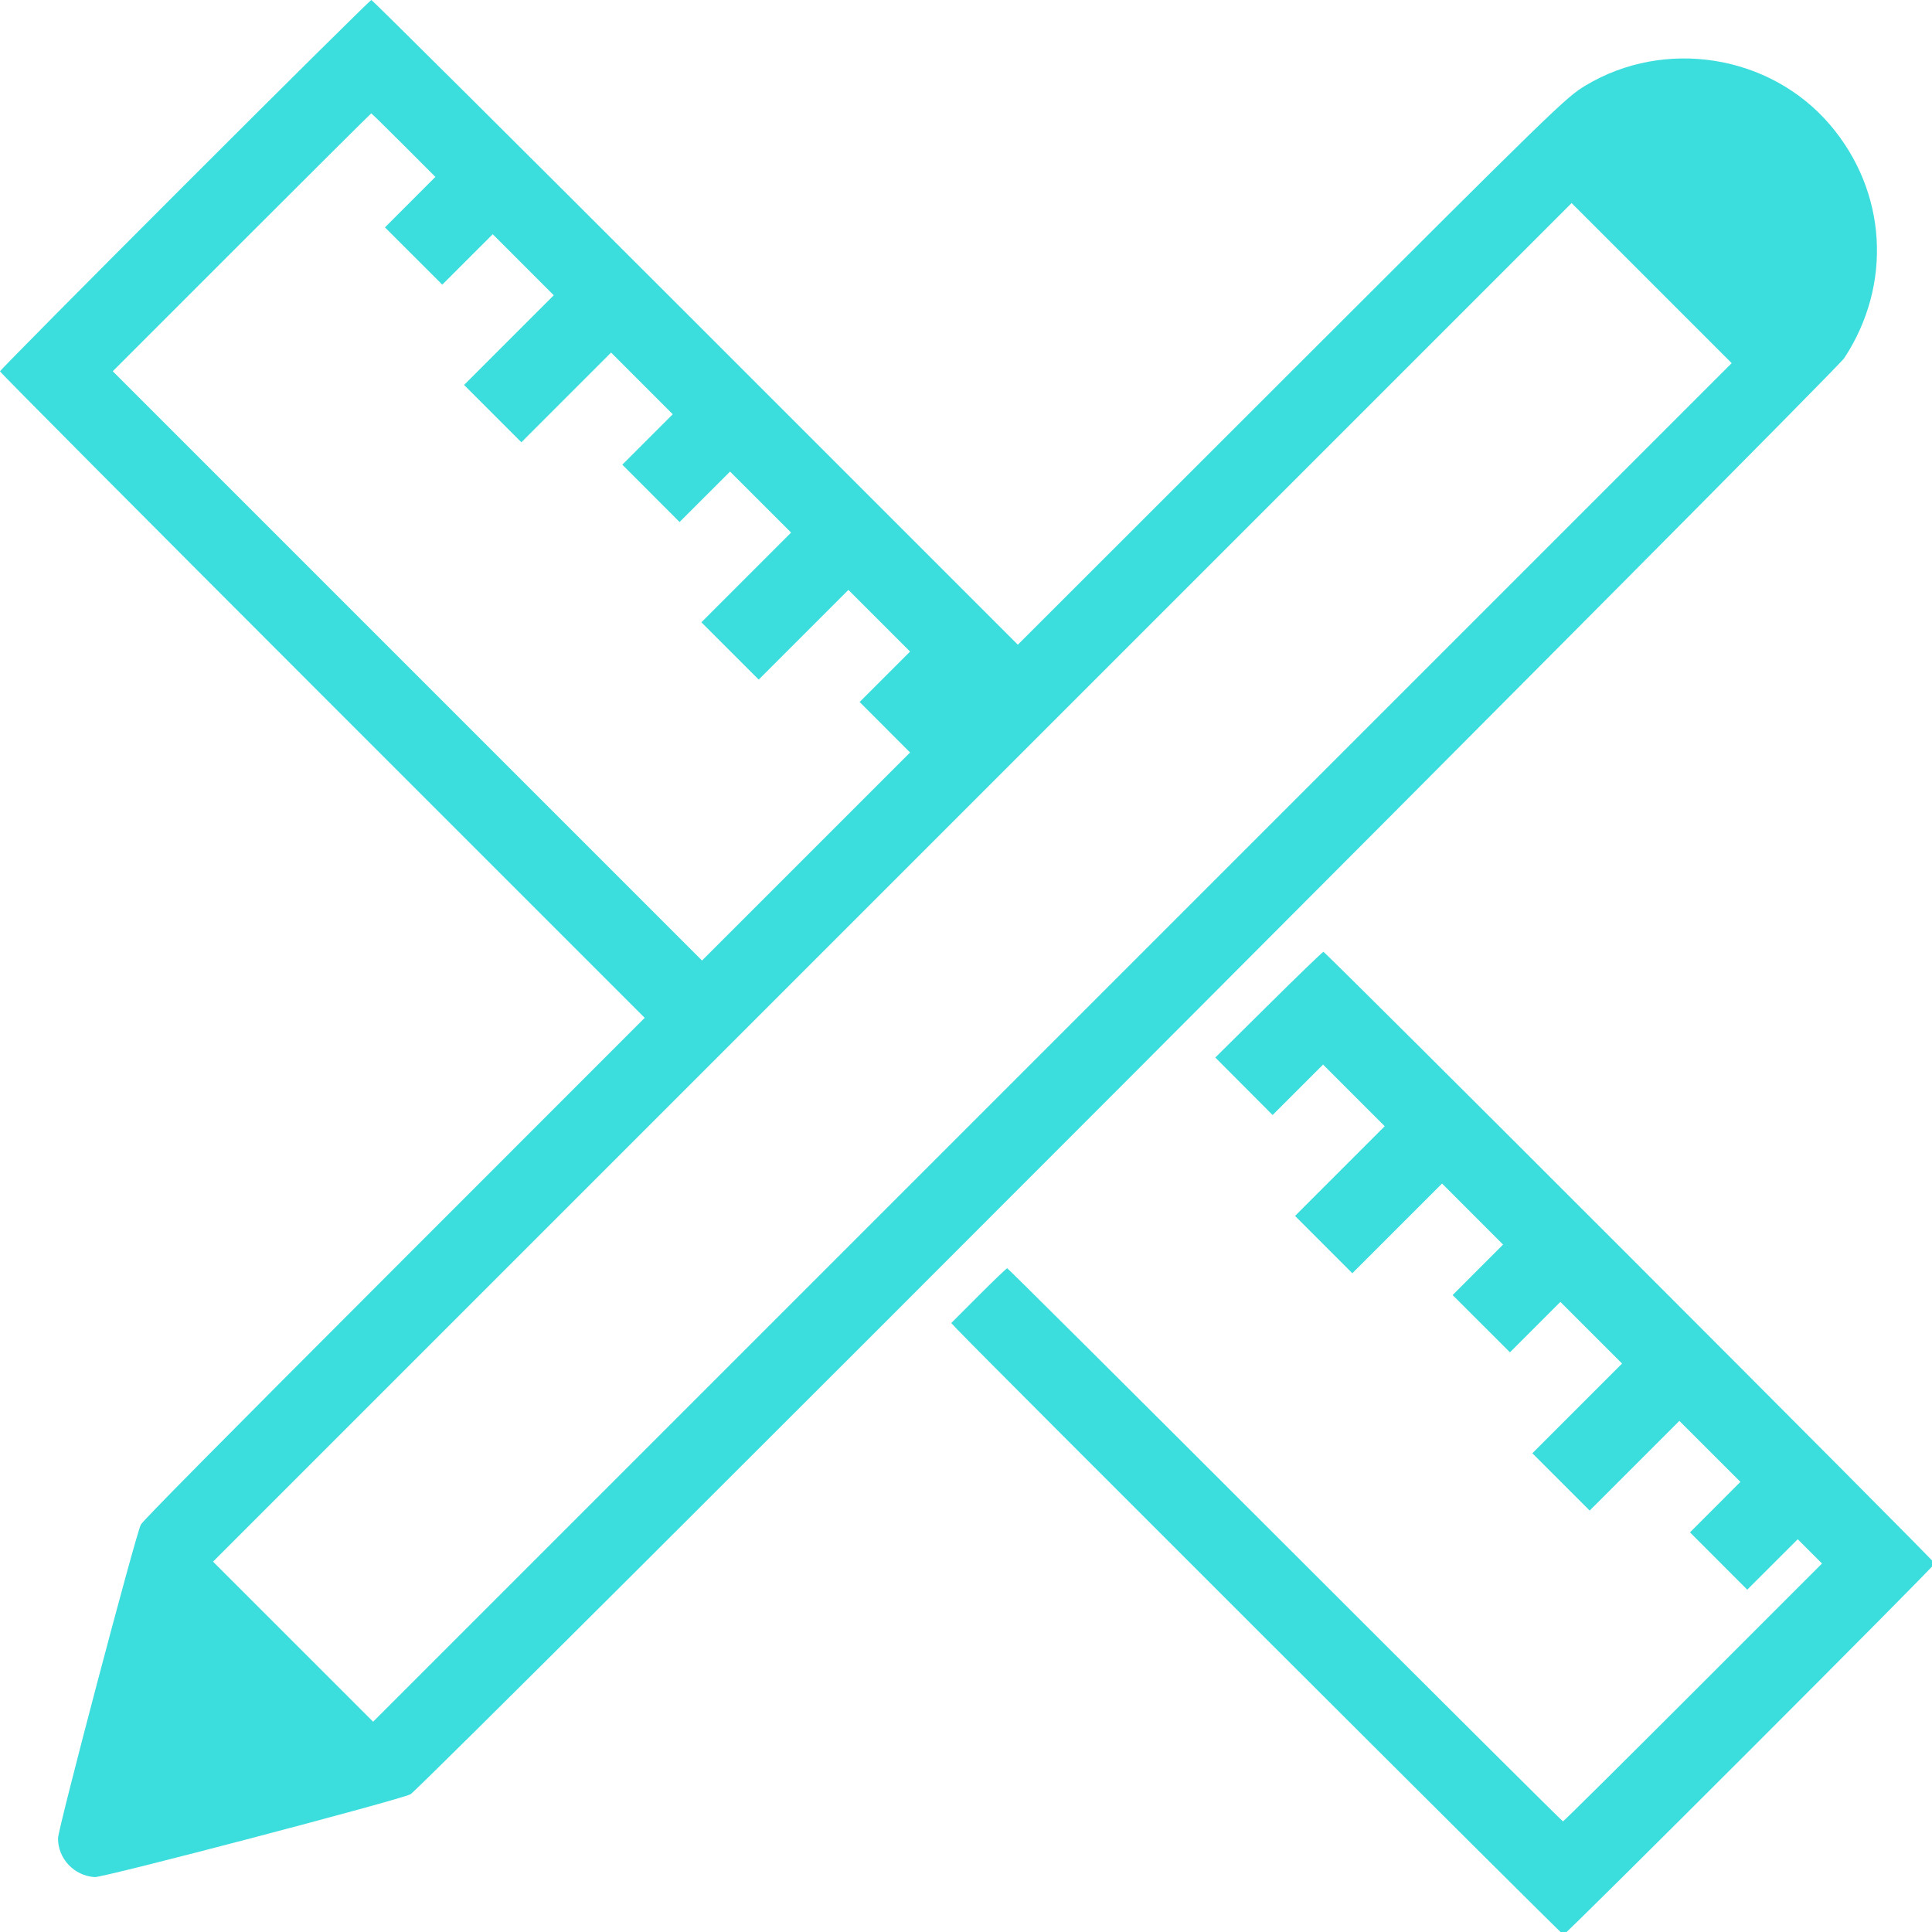
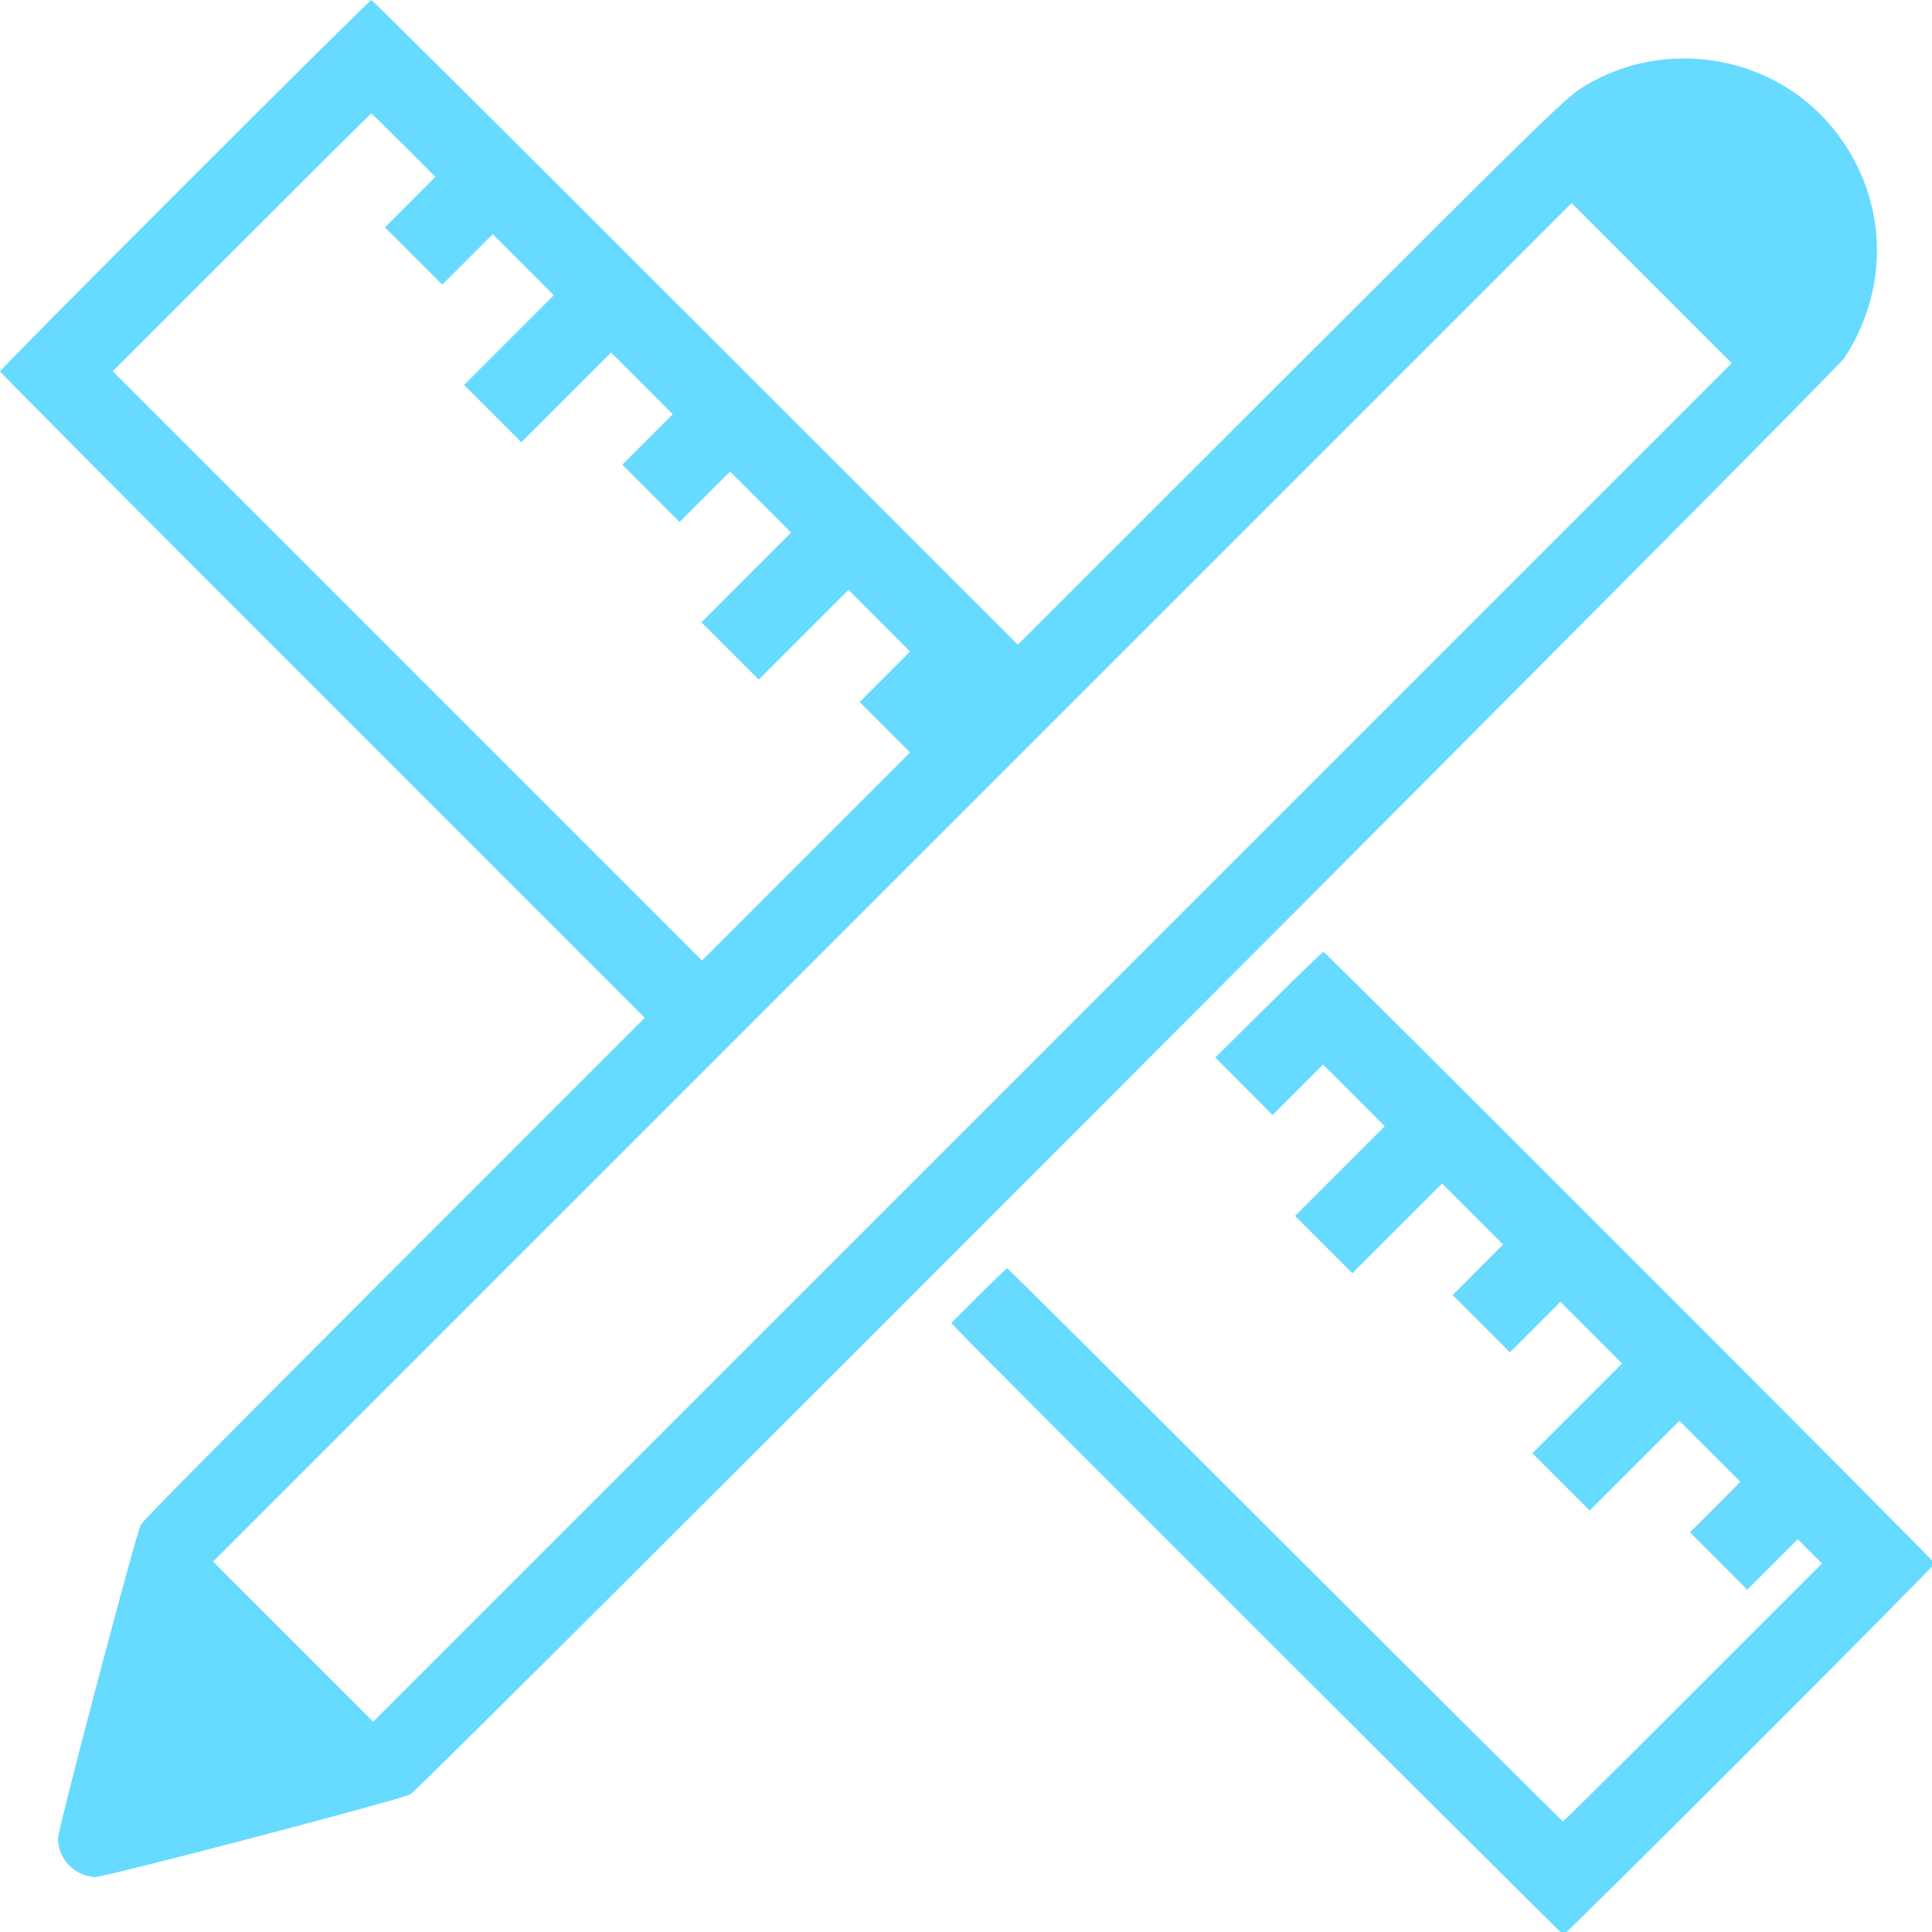
- <svg xmlns="http://www.w3.org/2000/svg" version="1.1" width="304" height="304" style="">
-   <rect id="backgroundrect" width="100%" height="100%" x="0" y="0" fill="none" stroke="none" class="" style="" />
-   <g class="currentLayer" style="">
-     <g id="svgg" class="">
-       <path id="path0" d="M29.075,29.075 C13.084,45.067 0,58.277 0,58.431 C0,58.585 22.825,81.536 50.722,109.433 L101.445,160.156 L62.012,199.607 C34.2,227.434 22.456,239.307 22.161,239.901 C21.321,241.59 9.139,287.714 9.13,289.243 C9.109,292.45 11.654,295.151 14.898,295.363 C16.283,295.454 62.84,283.237 64.6,282.321 C66.215,281.481 288.698,58.622 290.191,56.35 C297.812,44.745 296.909,30.103 287.923,19.603 C278.501,8.592 261.985,5.95 249.487,13.456 C246.397,15.311 244.854,16.812 202.744,58.889 L160.155,101.444 L109.433,50.722 C81.536,22.825 58.585,0 58.431,0 C58.277,0 45.067,13.084 29.075,29.075 M63.514,22.838 L68.509,27.836 L64.542,31.807 L60.573,35.779 L65.082,40.284 L69.591,44.79 L73.562,40.821 L77.533,36.854 L82.333,41.656 L87.133,46.46 L80.078,53.516 L73.024,60.573 L77.53,65.082 L82.036,69.592 L89.096,62.534 L96.155,55.476 L101.006,60.329 L105.856,65.182 L101.887,69.15 L97.919,73.118 L102.425,77.627 L106.931,82.137 L110.903,78.169 L114.874,74.201 L119.677,79.001 L124.48,83.801 L117.422,90.86 L110.364,97.919 L114.874,102.426 L119.383,106.932 L126.44,99.877 L133.497,92.822 L138.348,97.672 L143.199,102.524 L139.231,106.492 L135.262,110.461 L139.23,114.432 L143.199,118.404 L126.831,134.772 L110.463,151.139 L64.102,104.778 L17.742,58.417 L38.03,38.128 C49.189,26.969 58.363,17.839 58.418,17.839 C58.473,17.839 60.766,20.088 63.514,22.838 M165.597,164.028 L58.712,270.913 L46.117,258.319 L33.52,245.725 L140.406,138.839 L247.291,31.954 L259.887,44.547 L272.483,57.142 L165.597,164.028 M199.622,158.085 L191.228,166.402 L195.735,170.924 L200.242,175.447 L204.213,171.479 L208.186,167.51 L213.035,172.361 L217.886,177.211 L210.831,184.268 L203.776,191.325 L208.282,195.834 L212.788,200.344 L219.848,193.286 L226.907,186.228 L231.707,191.031 L236.507,195.834 L232.539,199.805 L228.571,203.777 L233.081,208.283 L237.589,212.788 L241.558,208.821 L245.526,204.852 L250.378,209.702 L255.232,214.553 L248.174,221.612 L241.116,228.672 L245.626,233.178 L250.135,237.684 L257.192,230.63 L264.248,223.575 L269.052,228.375 L273.854,233.175 L269.887,237.146 L265.918,241.117 L270.424,245.626 L274.929,250.135 L278.901,246.166 L282.872,242.199 L284.783,244.109 L286.693,246.019 L266.404,266.308 C255.246,277.467 246.034,286.596 245.932,286.596 C245.831,286.596 226.157,267.013 202.211,243.078 C178.266,219.142 158.588,199.559 158.483,199.559 C158.378,199.559 156.353,201.499 153.984,203.869 L149.678,208.179 L150.748,209.309 C154.791,213.575 245.783,304.435 246.012,304.435 C246.393,304.435 304.435,246.39 304.435,246.01 C304.435,245.671 208.577,149.767 208.239,149.767 C208.116,149.767 204.238,153.51 199.622,158.085 " stroke="none" fill="#3cdddd" fill-rule="evenodd" />
-     </g>
-   </g>
+ <svg xmlns="http://www.w3.org/2000/svg" width="304" height="304">
+   <path class="icon__primary-shape" fill="#67daff" d="M29.075 29.075C13.084 45.067 0 58.277 0 58.431c0 .154 22.825 23.105 50.722 51.002l50.723 50.723-39.433 39.451c-27.812 27.827-39.556 39.7-39.851 40.294-.84 1.689-13.022 47.813-13.031 49.342-.02 3.207 2.524 5.908 5.768 6.12 1.385.09 47.942-12.126 49.702-13.042 1.615-.84 224.098-223.699 225.59-225.97 7.622-11.606 6.719-26.248-2.267-36.748-9.422-11.011-25.938-13.653-38.436-6.147-3.09 1.855-4.633 3.356-46.743 45.433l-42.589 42.555-50.722-50.722C81.536 22.825 58.585 0 58.43 0c-.154 0-13.364 13.084-29.356 29.075m34.439-6.237 4.995 4.998-3.967 3.971-3.969 3.972 4.509 4.505 4.509 4.506 3.97-3.969 3.972-3.967 4.8 4.802 4.8 4.804-7.055 7.056-7.054 7.057 4.506 4.509 4.506 4.51 7.06-7.058 7.06-7.058 4.85 4.853 4.85 4.853-3.969 3.968-3.968 3.968 4.506 4.51 4.506 4.509 3.972-3.968 3.97-3.968 4.804 4.8 4.803 4.8-7.058 7.059-7.058 7.06 4.51 4.506 4.51 4.506 7.056-7.055 7.057-7.055 4.851 4.85 4.851 4.852-3.968 3.968-3.97 3.969 3.97 3.971 3.968 3.972-16.368 16.368-16.368 16.367-46.361-46.36-46.36-46.362 20.288-20.29C49.189 26.97 58.363 17.84 58.418 17.84c.055 0 2.348 2.25 5.096 4.999m102.083 141.19L58.712 270.913l-12.595-12.594-12.597-12.594 106.886-106.886L247.291 31.954l12.596 12.593 12.596 12.595-106.886 106.886m34.025-5.943-8.394 8.317 4.507 4.522 4.507 4.523 3.971-3.968 3.973-3.969 4.85 4.85 4.85 4.85-7.055 7.058-7.055 7.057 4.506 4.51 4.506 4.509 7.06-7.058 7.06-7.058 4.799 4.803 4.8 4.803-3.968 3.971-3.968 3.972 4.51 4.506 4.508 4.505 3.969-3.967 3.968-3.969 4.852 4.85 4.854 4.85-7.058 7.06-7.058 7.06 4.51 4.506 4.51 4.506 7.056-7.054 7.056-7.055 4.804 4.8 4.802 4.8-3.967 3.971-3.969 3.971 4.506 4.509 4.505 4.509 3.972-3.969 3.971-3.967 1.91 1.91 1.91 1.91-20.288 20.289c-11.158 11.159-20.37 20.288-20.472 20.288-.1 0-19.775-19.583-43.72-43.518-23.946-23.936-43.624-43.52-43.73-43.52-.104 0-2.13 1.94-4.498 4.311l-4.306 4.31 1.07 1.13c4.043 4.266 95.035 95.126 95.264 95.126.38 0 58.423-58.045 58.423-58.425 0-.339-95.858-96.243-96.196-96.243-.123 0-4 3.743-8.617 8.318" />
</svg>
